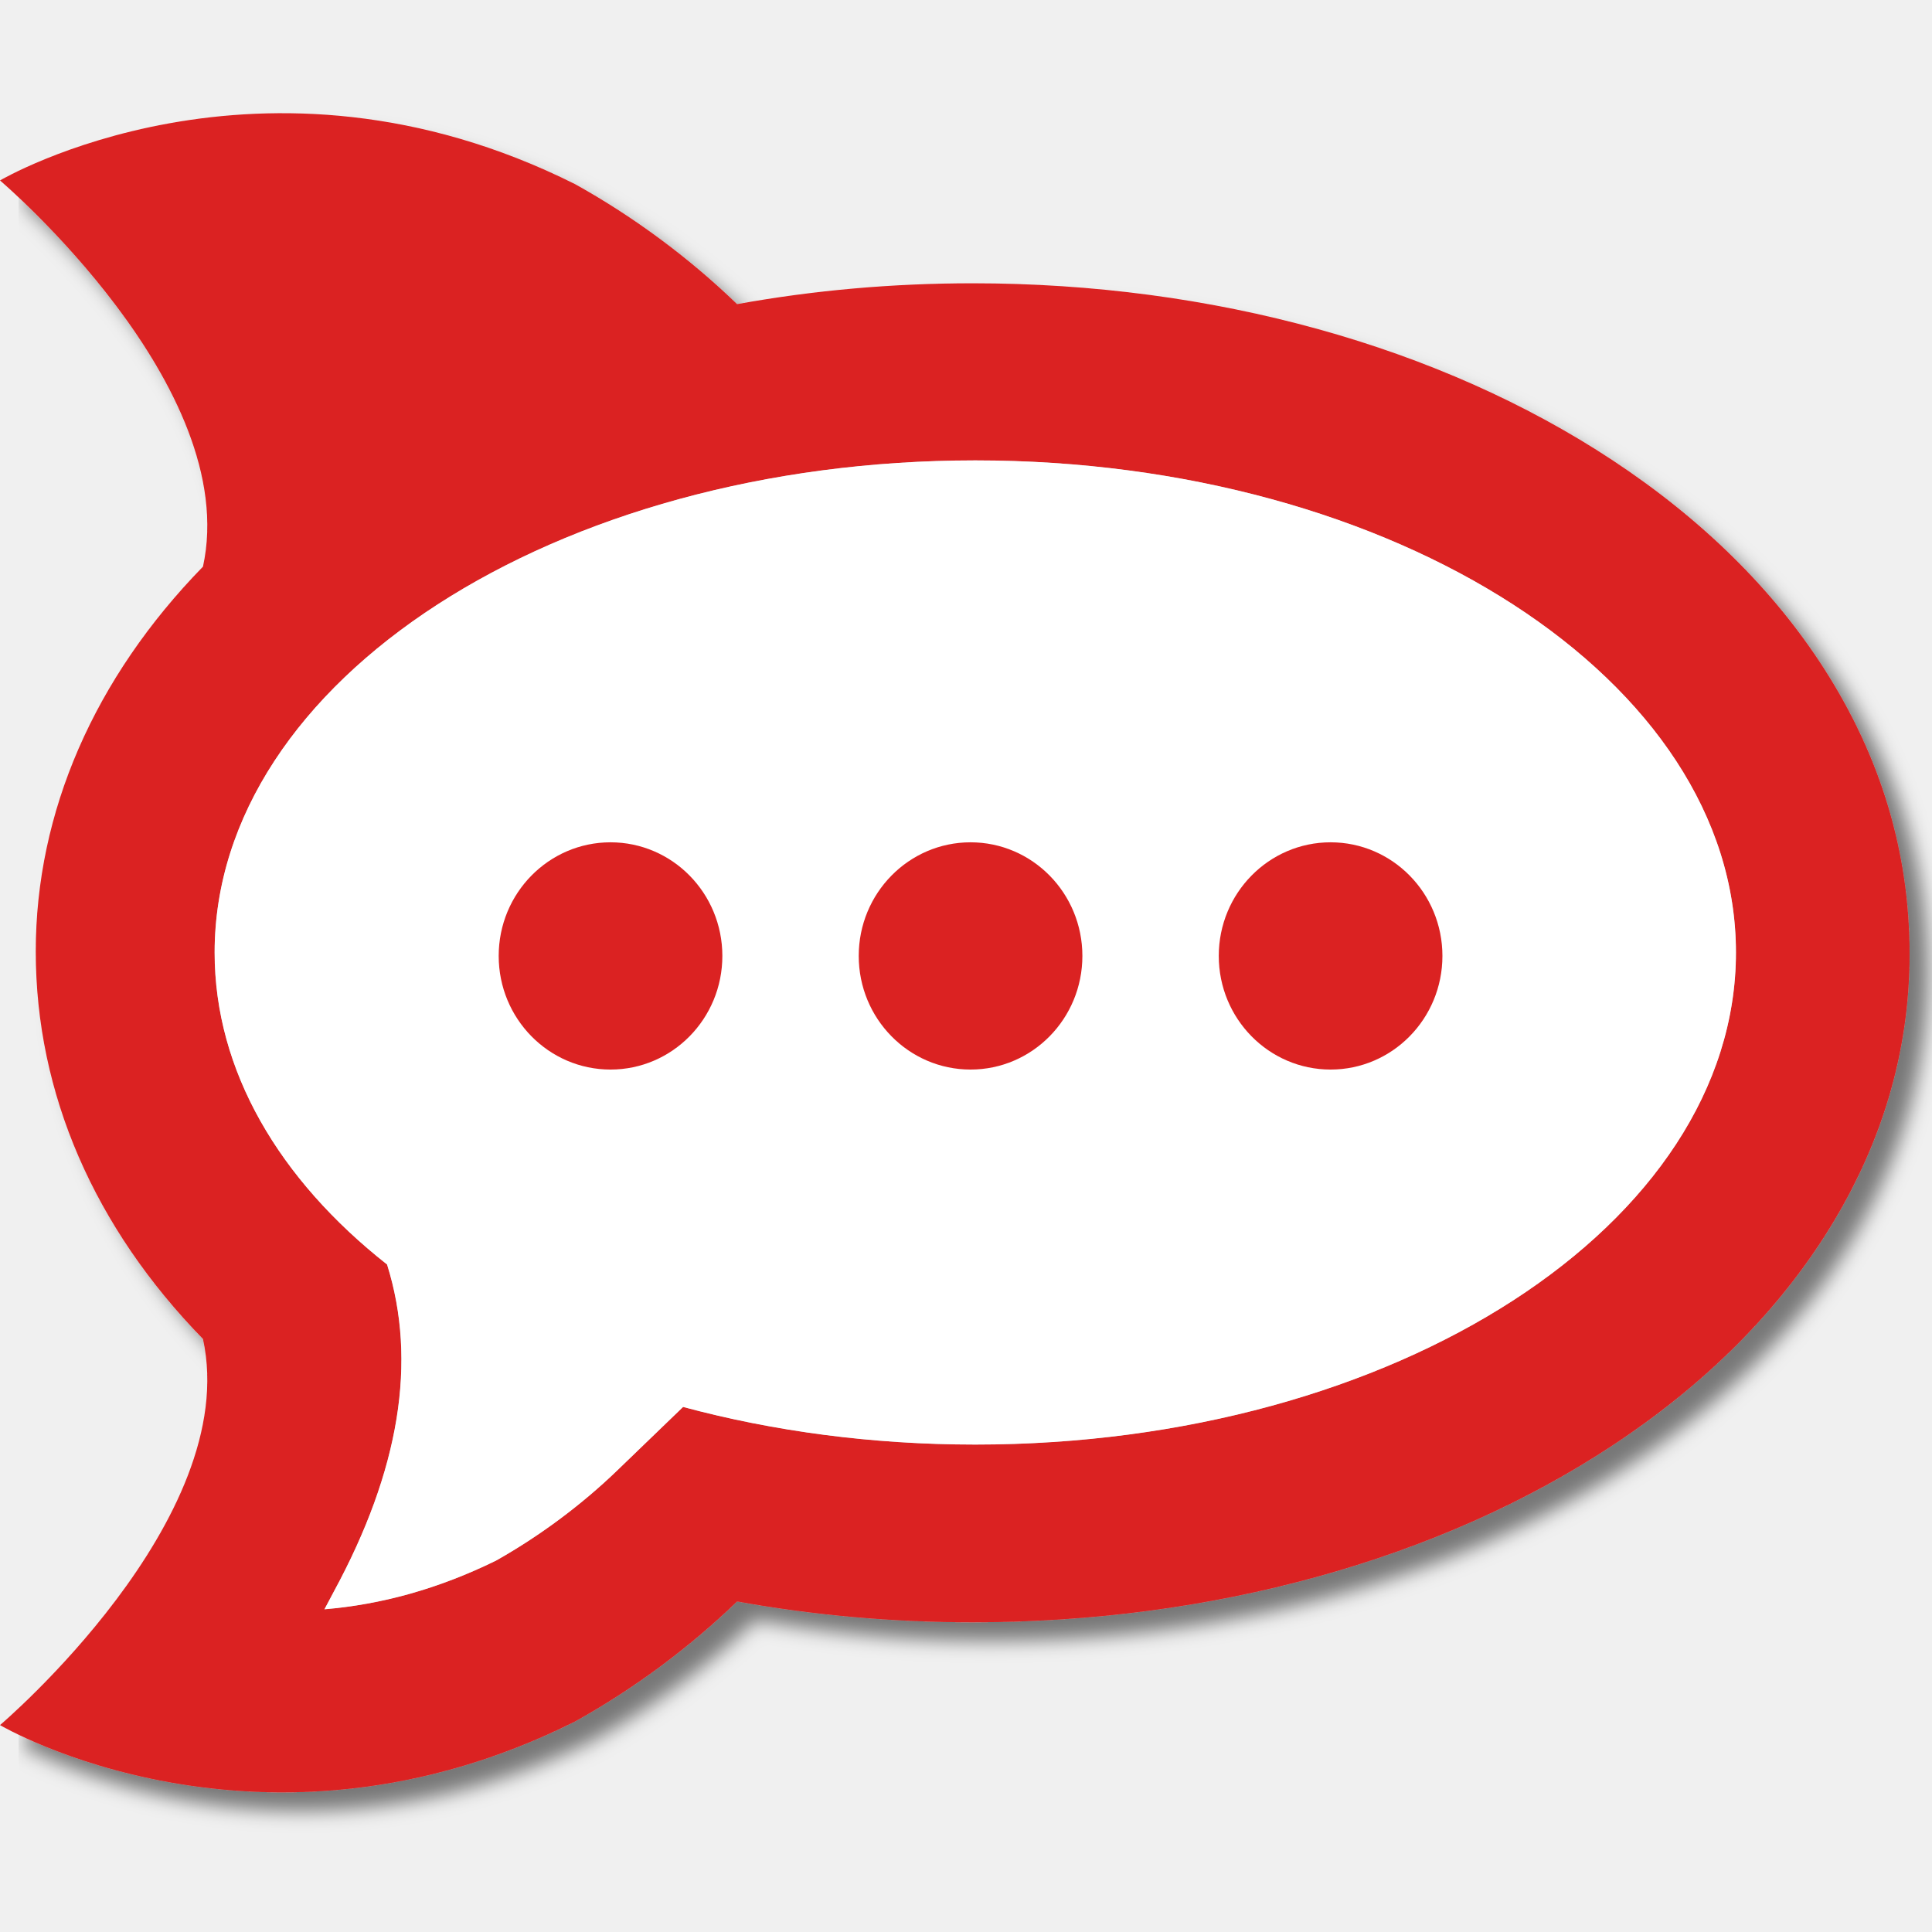
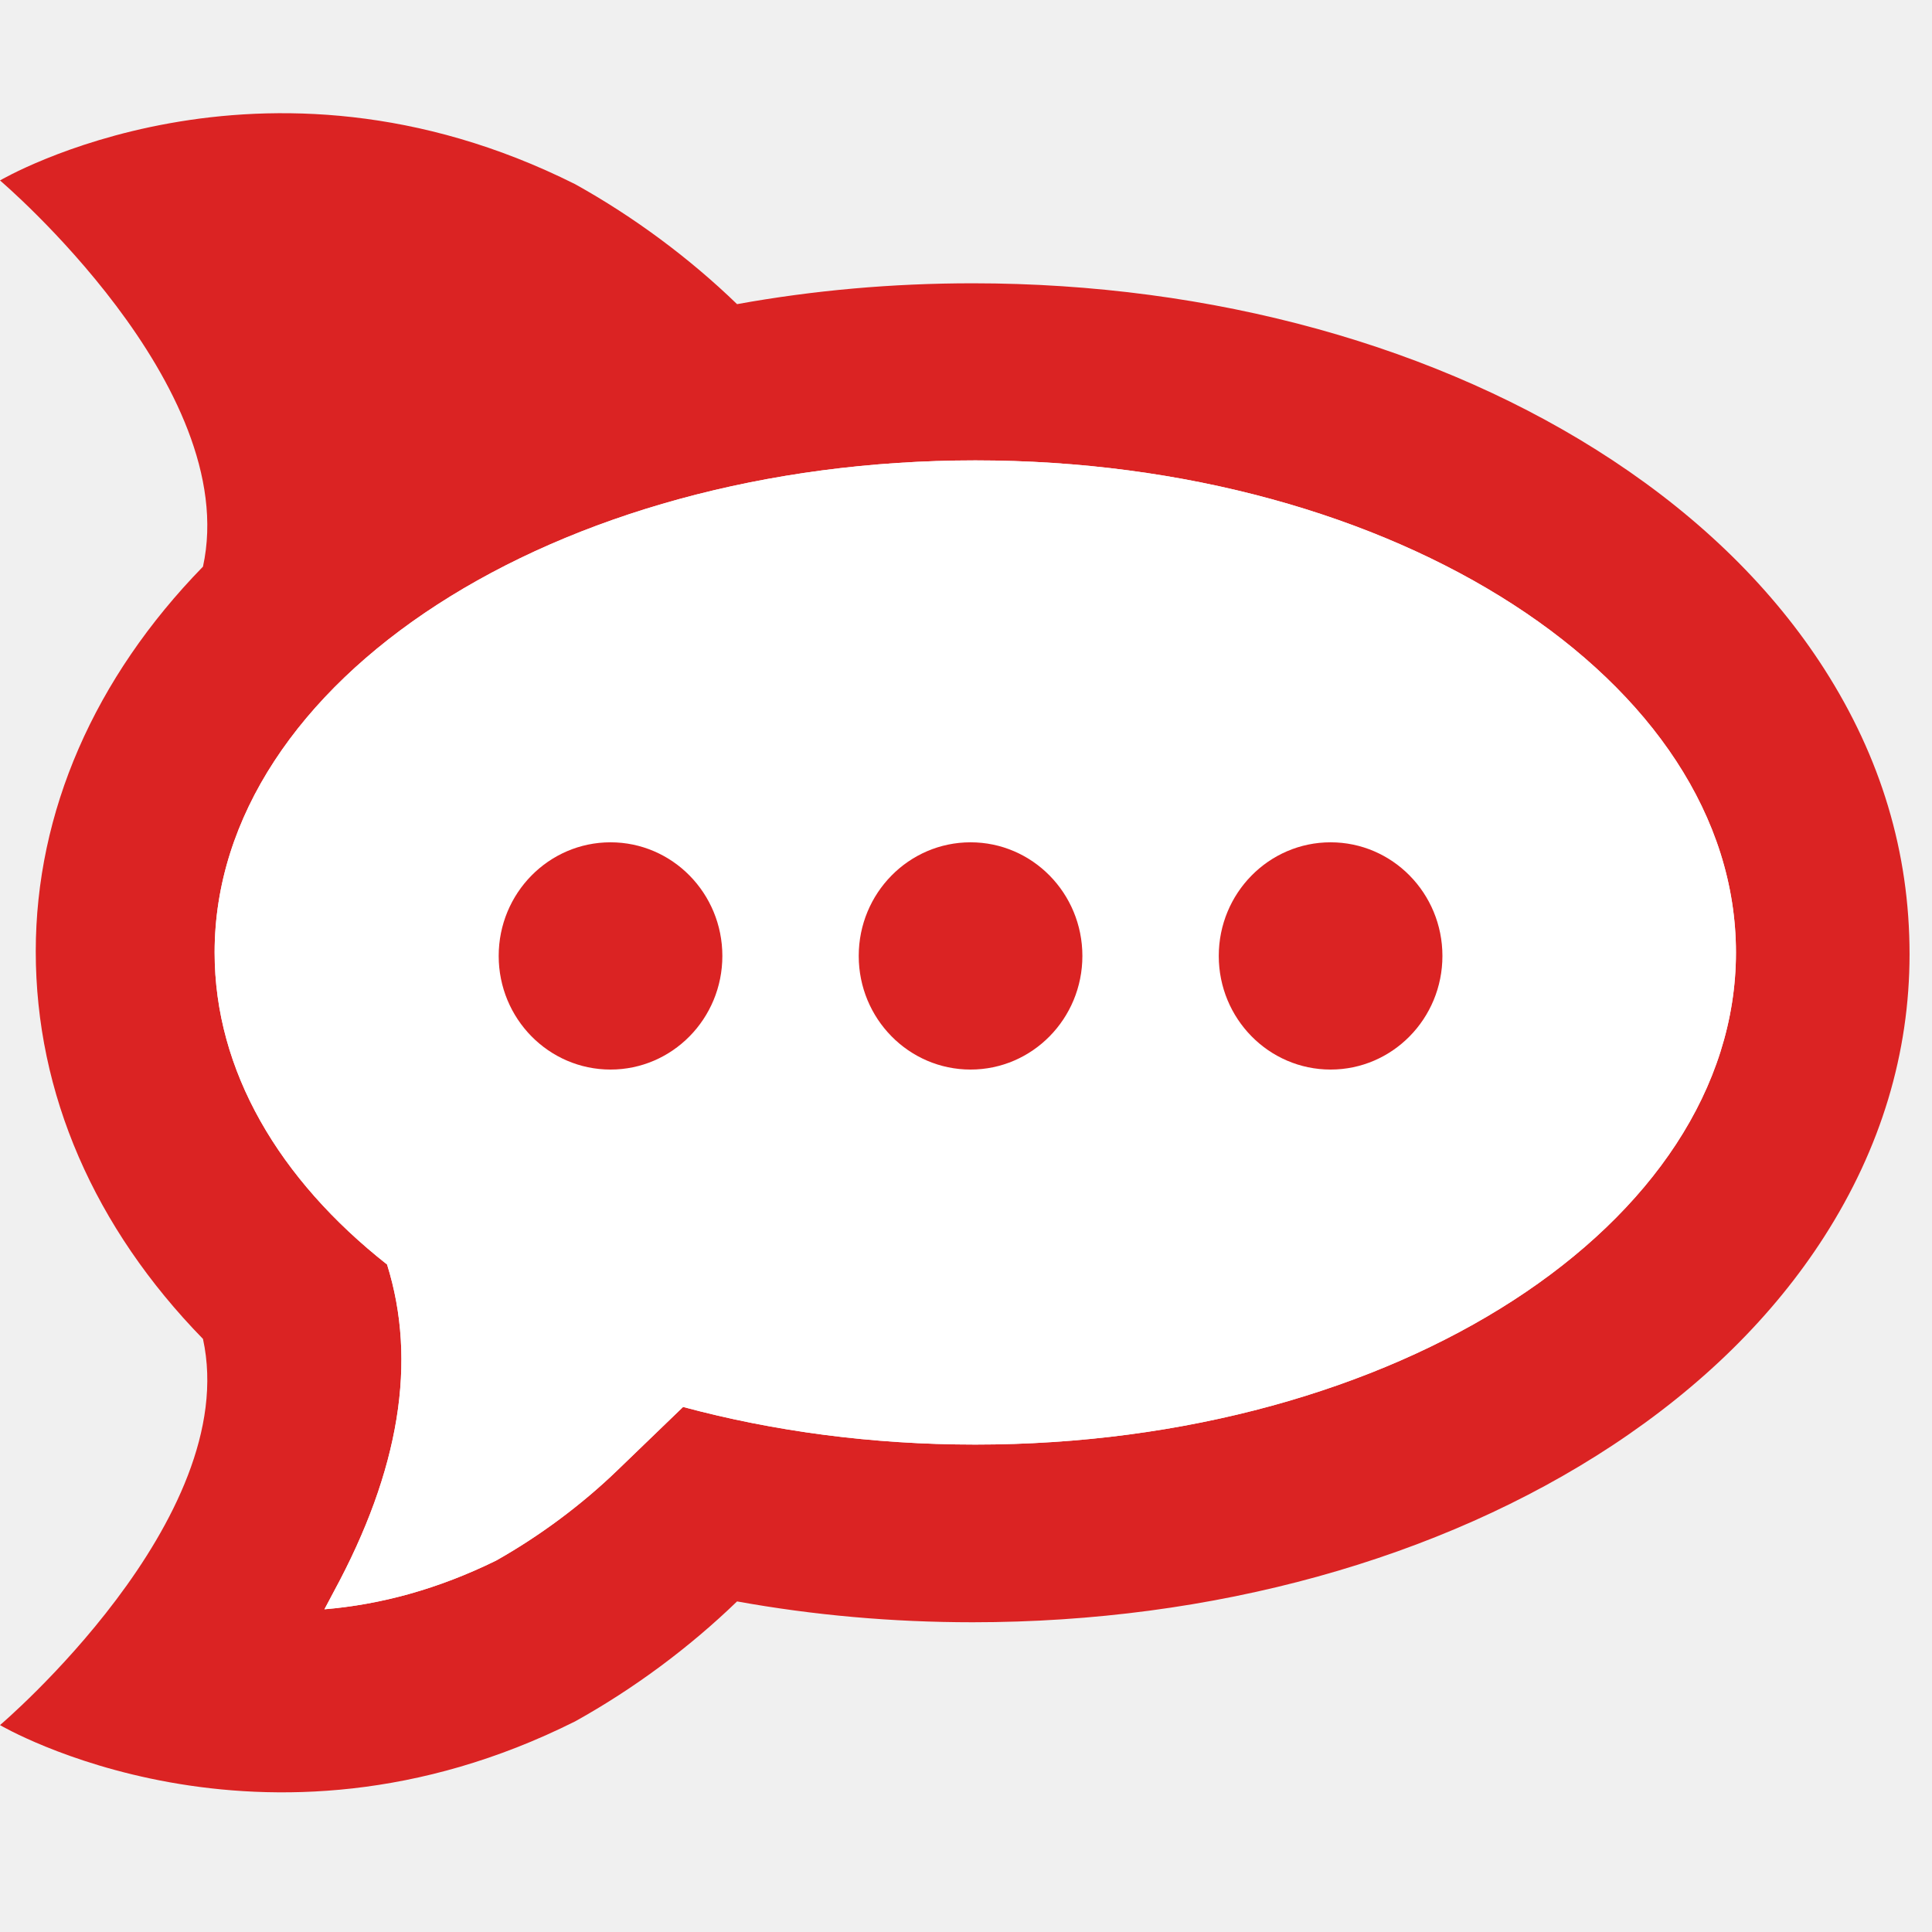
<svg xmlns="http://www.w3.org/2000/svg" id="icon" viewBox="0 0 256 256" version="1.1">
  <defs>
-     <filter id="icon-dropshadow" height="130%">
-       <feGaussianBlur in="SourceAlpha" stdDeviation="1" />
-       <feOffset dx="2" dy="2" result="offsetblur" />
-       <feComponentTransfer>
-         <feFuncA type="linear" slope="0.5" />
-       </feComponentTransfer>
-       <feMerge>
-         <feMergeNode />
-         <feMergeNode in="SourceGraphic" />
-       </feMerge>
-     </filter>
    <clipPath id="icon-bubble-mask" clipPathUnits="objectBoundingBox">
      <path d="M41.697,124.026 C30.089,114.879 23.121,103.173 23.121,90.414 C23.121,61.136 59.809,37.402 105.066,37.402 C150.323,37.402 187.011,61.136 187.011,90.414 C187.011,119.691 150.323,143.425 105.066,143.425 C93.912,143.425 83.279,141.983 73.587,139.372 L66.501,146.206 C62.651,149.919 58.138,153.28 53.434,155.928 C47.199,158.989 41.043,160.66 34.951,161.17 C35.295,160.545 35.611,159.912 35.951,159.286 C43.051,146.208 44.966,134.455 41.697,124.026 Z" fill="#FFF" />
    </clipPath>
  </defs>
-   <g class="logo" transform="translate(0, 15) scale(1.23)" stroke="none" stroke-width="1" fill="none" fill-rule="evenodd" style="filter: url(#icon-dropshadow)">
+   <g class="logo" transform="translate(0, 15) scale(1.23)" stroke="none" stroke-width="1" fill="none" fill-rule="evenodd">
    <path class="baloon" fill="#DB2323" fill-rule="evenodd" d="M180.33,70.211 L180.334,70.217 C180.333,70.216 180.333,70.215 180.332,70.214 C180.331,70.213 180.331,70.212 180.33,70.211 Z M61.954,7.644 C68.293,11.165 74.285,15.619 79.402,20.57 C87.65,19.076 96.155,18.323 104.783,18.323 C130.613,18.323 155.101,25.098 173.733,37.398 C183.382,43.771 191.051,51.332 196.526,59.873 C202.622,69.391 205.712,79.625 205.712,90.592 C205.712,101.264 202.622,111.503 196.526,121.019 C191.051,129.564 183.382,137.123 173.733,143.496 C155.101,155.795 130.615,162.567 104.783,162.567 C96.155,162.567 87.652,161.814 79.402,160.322 C74.283,165.271 68.293,169.727 61.954,173.247 C28.086,190.209 0,173.646 0,173.646 C0,173.646 26.113,151.477 21.866,132.043 C10.183,120.068 3.852,105.625 3.852,90.302 C3.852,75.267 10.185,60.824 21.866,48.847 C26.112,29.418 0.009,7.253 2.14766577e-06,7.245 C0.008,7.24 28.091,-9.317 61.954,7.644 Z   M41.697,124.026 C30.089,114.879 23.121,103.173 23.121,90.414 C23.121,61.136 59.809,37.402 105.066,37.402 C150.323,37.402 187.011,61.136 187.011,90.414 C187.011,119.691 150.323,143.425 105.066,143.425 C93.912,143.425 83.279,141.983 73.587,139.372 L66.501,146.206 C62.651,149.919 58.138,153.28 53.434,155.928 C47.199,158.989 41.043,160.66 34.951,161.17 C35.295,160.545 35.611,159.912 35.951,159.286 C43.051,146.208 44.966,134.455 41.697,124.026 Z" />
    <path class="bubble" fill="#ffffff" fill-rule="evenodd" d="M41.697,124.026 C30.089,114.879 23.121,103.173 23.121,90.414 C23.121,61.136 59.809,37.402 105.066,37.402 C150.323,37.402 187.011,61.136 187.011,90.414 C187.011,119.691 150.323,143.425 105.066,143.425 C93.912,143.425 83.279,141.983 73.587,139.372 L66.501,146.206 C62.651,149.919 58.138,153.28 53.434,155.928 C47.199,158.989 41.043,160.66 34.951,161.17 C35.295,160.545 35.611,159.912 35.951,159.286 C43.051,146.208 44.966,134.455 41.697,124.026 Z" />
    <path class="circles" fill="#DB2323" fill-rule="nonzero" d="M65.77,103.026 C59.117,103.026 53.723,97.546 53.723,90.785 C53.723,84.025 59.117,78.545 65.77,78.545 C72.424,78.545 77.818,84.025 77.818,90.785 C77.818,97.546 72.424,103.026 65.77,103.026 Z M104.556,103.026 C97.903,103.026 92.509,97.546 92.509,90.785 C92.509,84.025 97.903,78.545 104.556,78.545 C111.21,78.545 116.603,84.025 116.603,90.785 C116.603,97.546 111.21,103.026 104.556,103.026 Z M143.342,103.026 C136.689,103.026 131.295,97.546 131.295,90.785 C131.295,84.025 136.689,78.545 143.342,78.545 C149.996,78.545 155.389,84.025 155.389,90.785 C155.389,97.546 149.996,103.026 143.342,103.026 Z" />
  </g>
  <g class="badge" transform="translate(189, 64)" style="display: none">
-     <circle r="64" fill="#bc2031" style="filter: url(#icon-dropshadow)" />
+     <circle r="64" fill="#bc2031" />
    <text y="48" text-anchor="middle" fill="#ffffff" style="font: caption; font-size: 128px" />
  </g>
  <g class="status">
-     <circle cx="220" cy="220" r="24" style="filter: url(#icon-dropshadow); display: none" />
+     <circle cx="220" cy="220" r="24" style="display: none" />
    <path class="away" fill="#DB2323" d="M128 70C96 70 70 96 70 128s26 58 58 58c32 0 58-26 58-58S160 70 128 70zM128 171c-24 0-43-19-43-43S104 85 128 85s43 19 43 43S152 171 128 171zM164 128c0 4-3 7-7 7H128c-4 0-7-3-7-7V99c0-4 3-7 7-7s7 3 7 7v22h22C161 121 164 124 164 128z" style="display: none" />
    <path class="busy" fill="#DB2323" d="M128 70c-32 0-58 26-58 58s26 58 58 58 58-26 58-58-26-58-58-58zm43 58c0 9-3 18-8 25l-60-60c7-5 16-8 25-8 24 0 43 19 43 43zm-86 0c0-9 3-18 8-25l60 60c-7 5-16 8-25 8-24 0-43-19-43-43z" style="display: none" />
  </g>
</svg>
